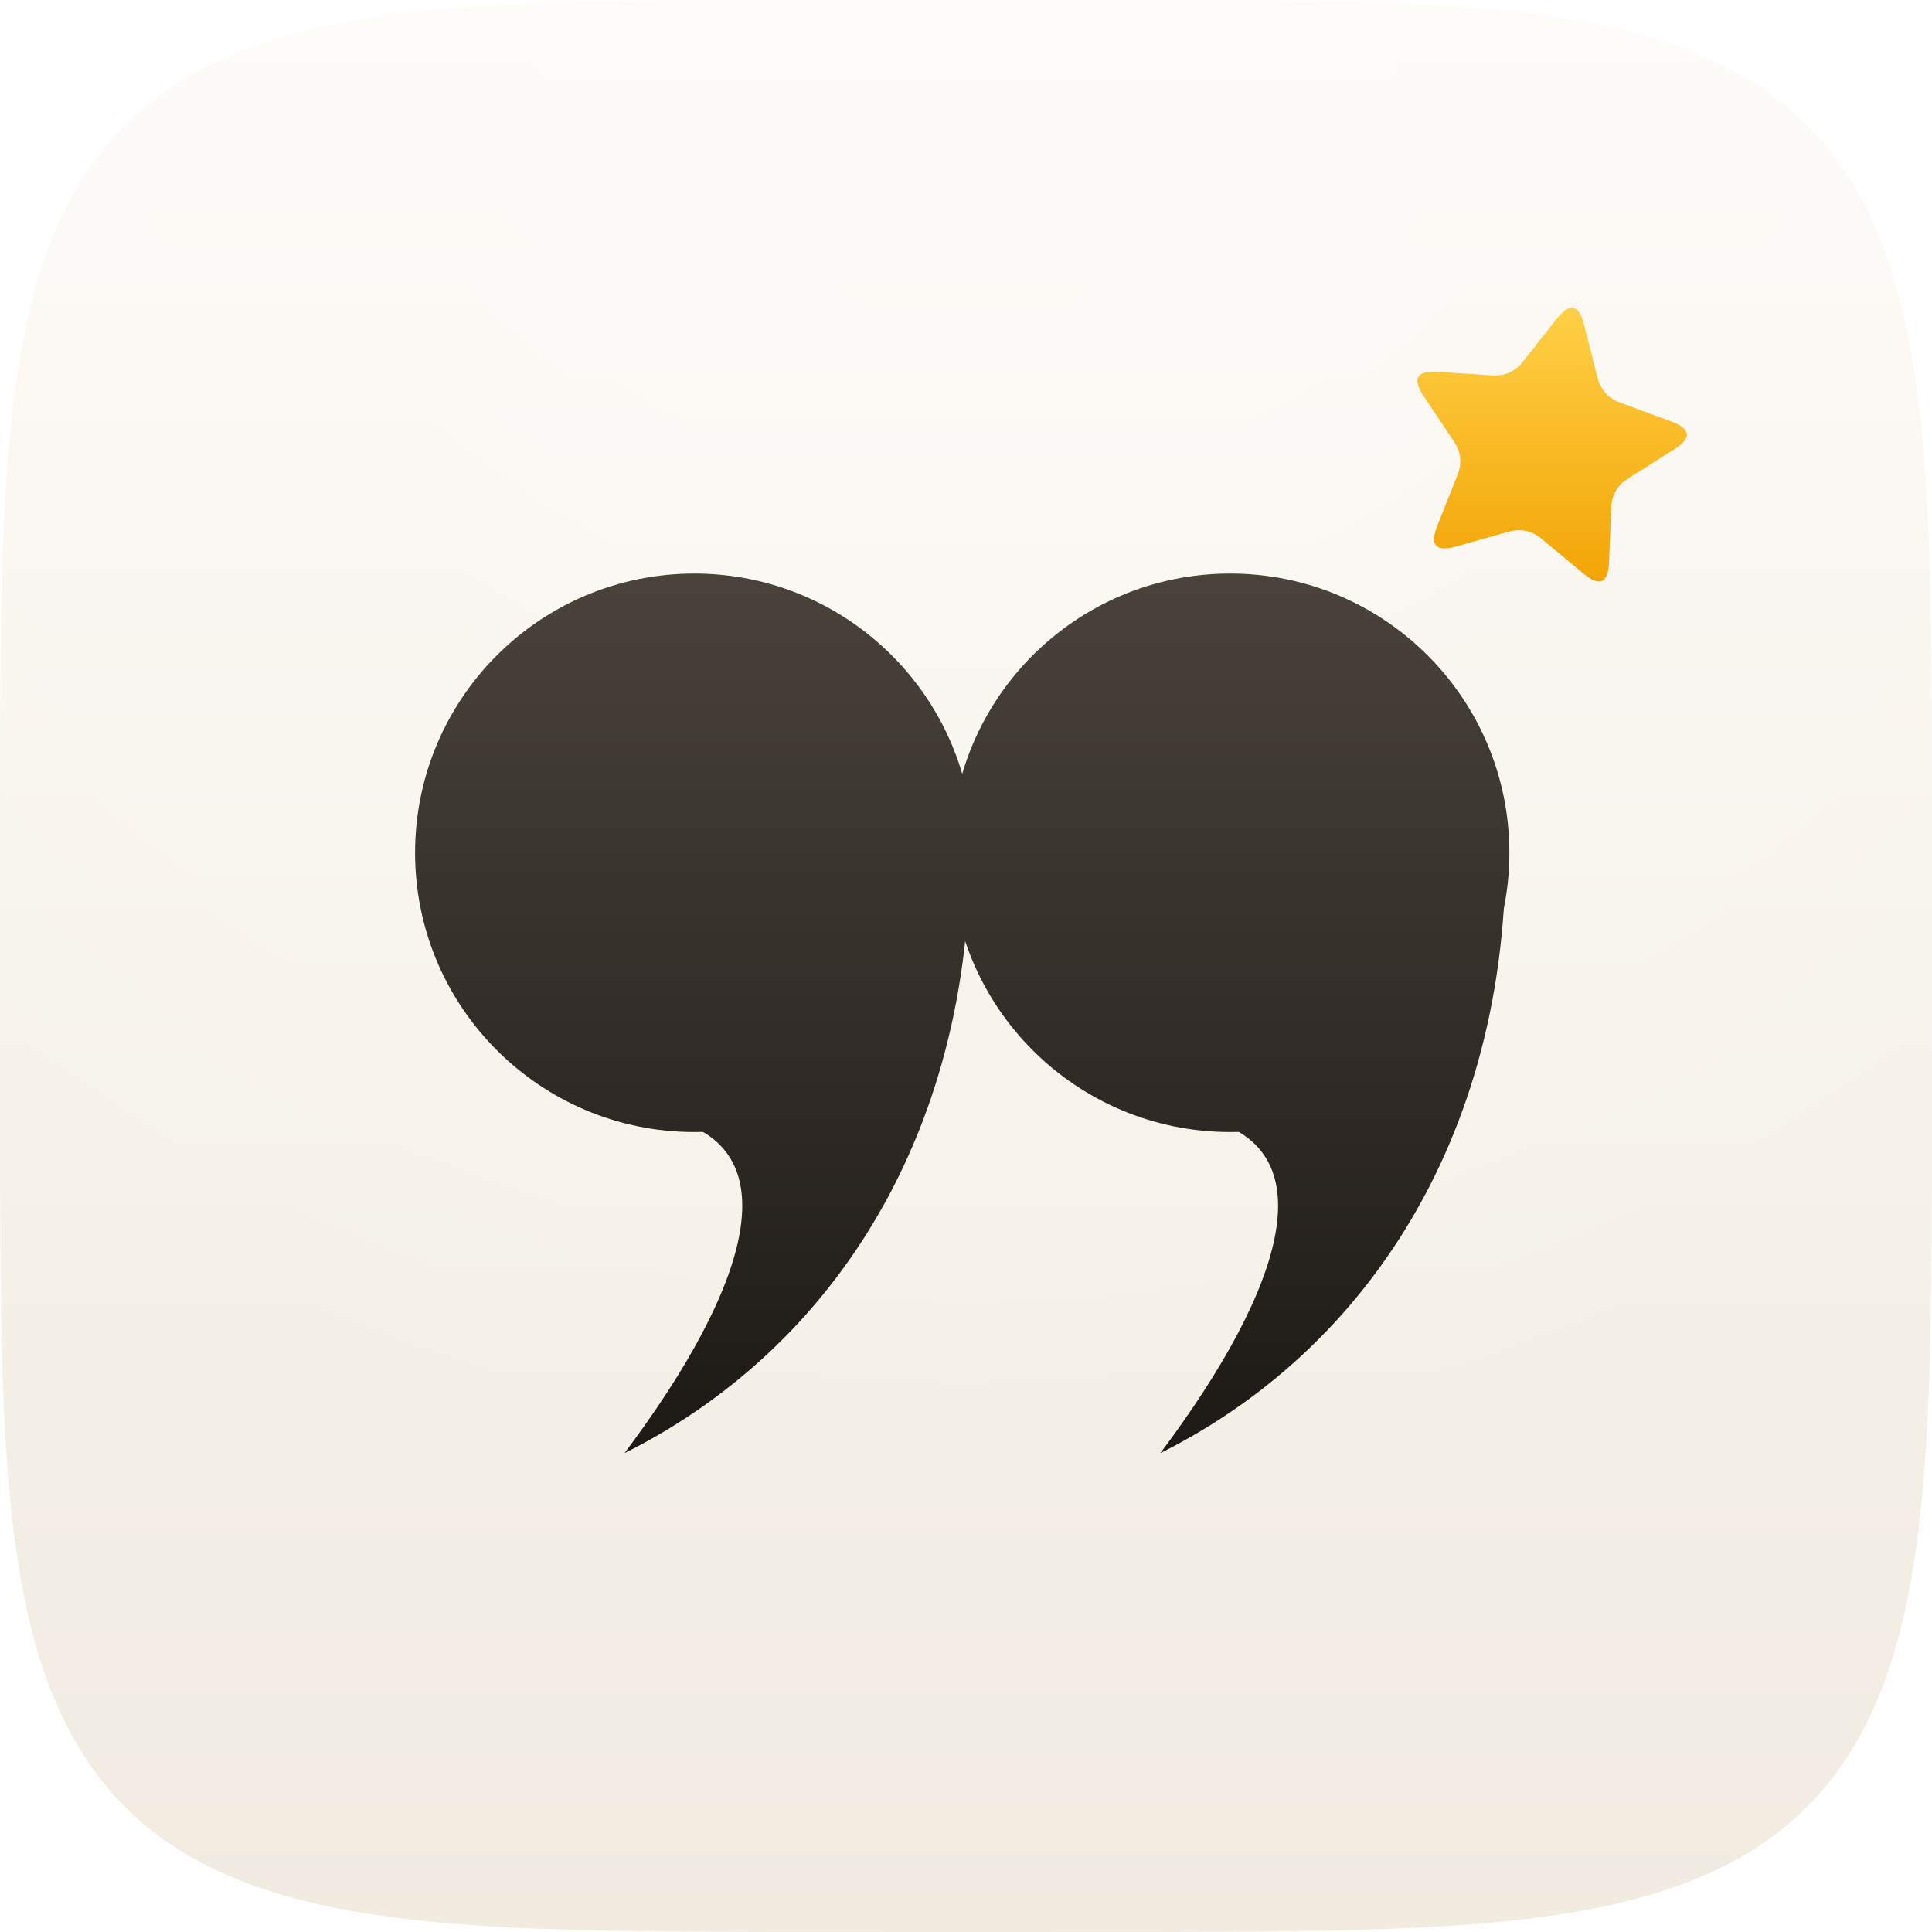
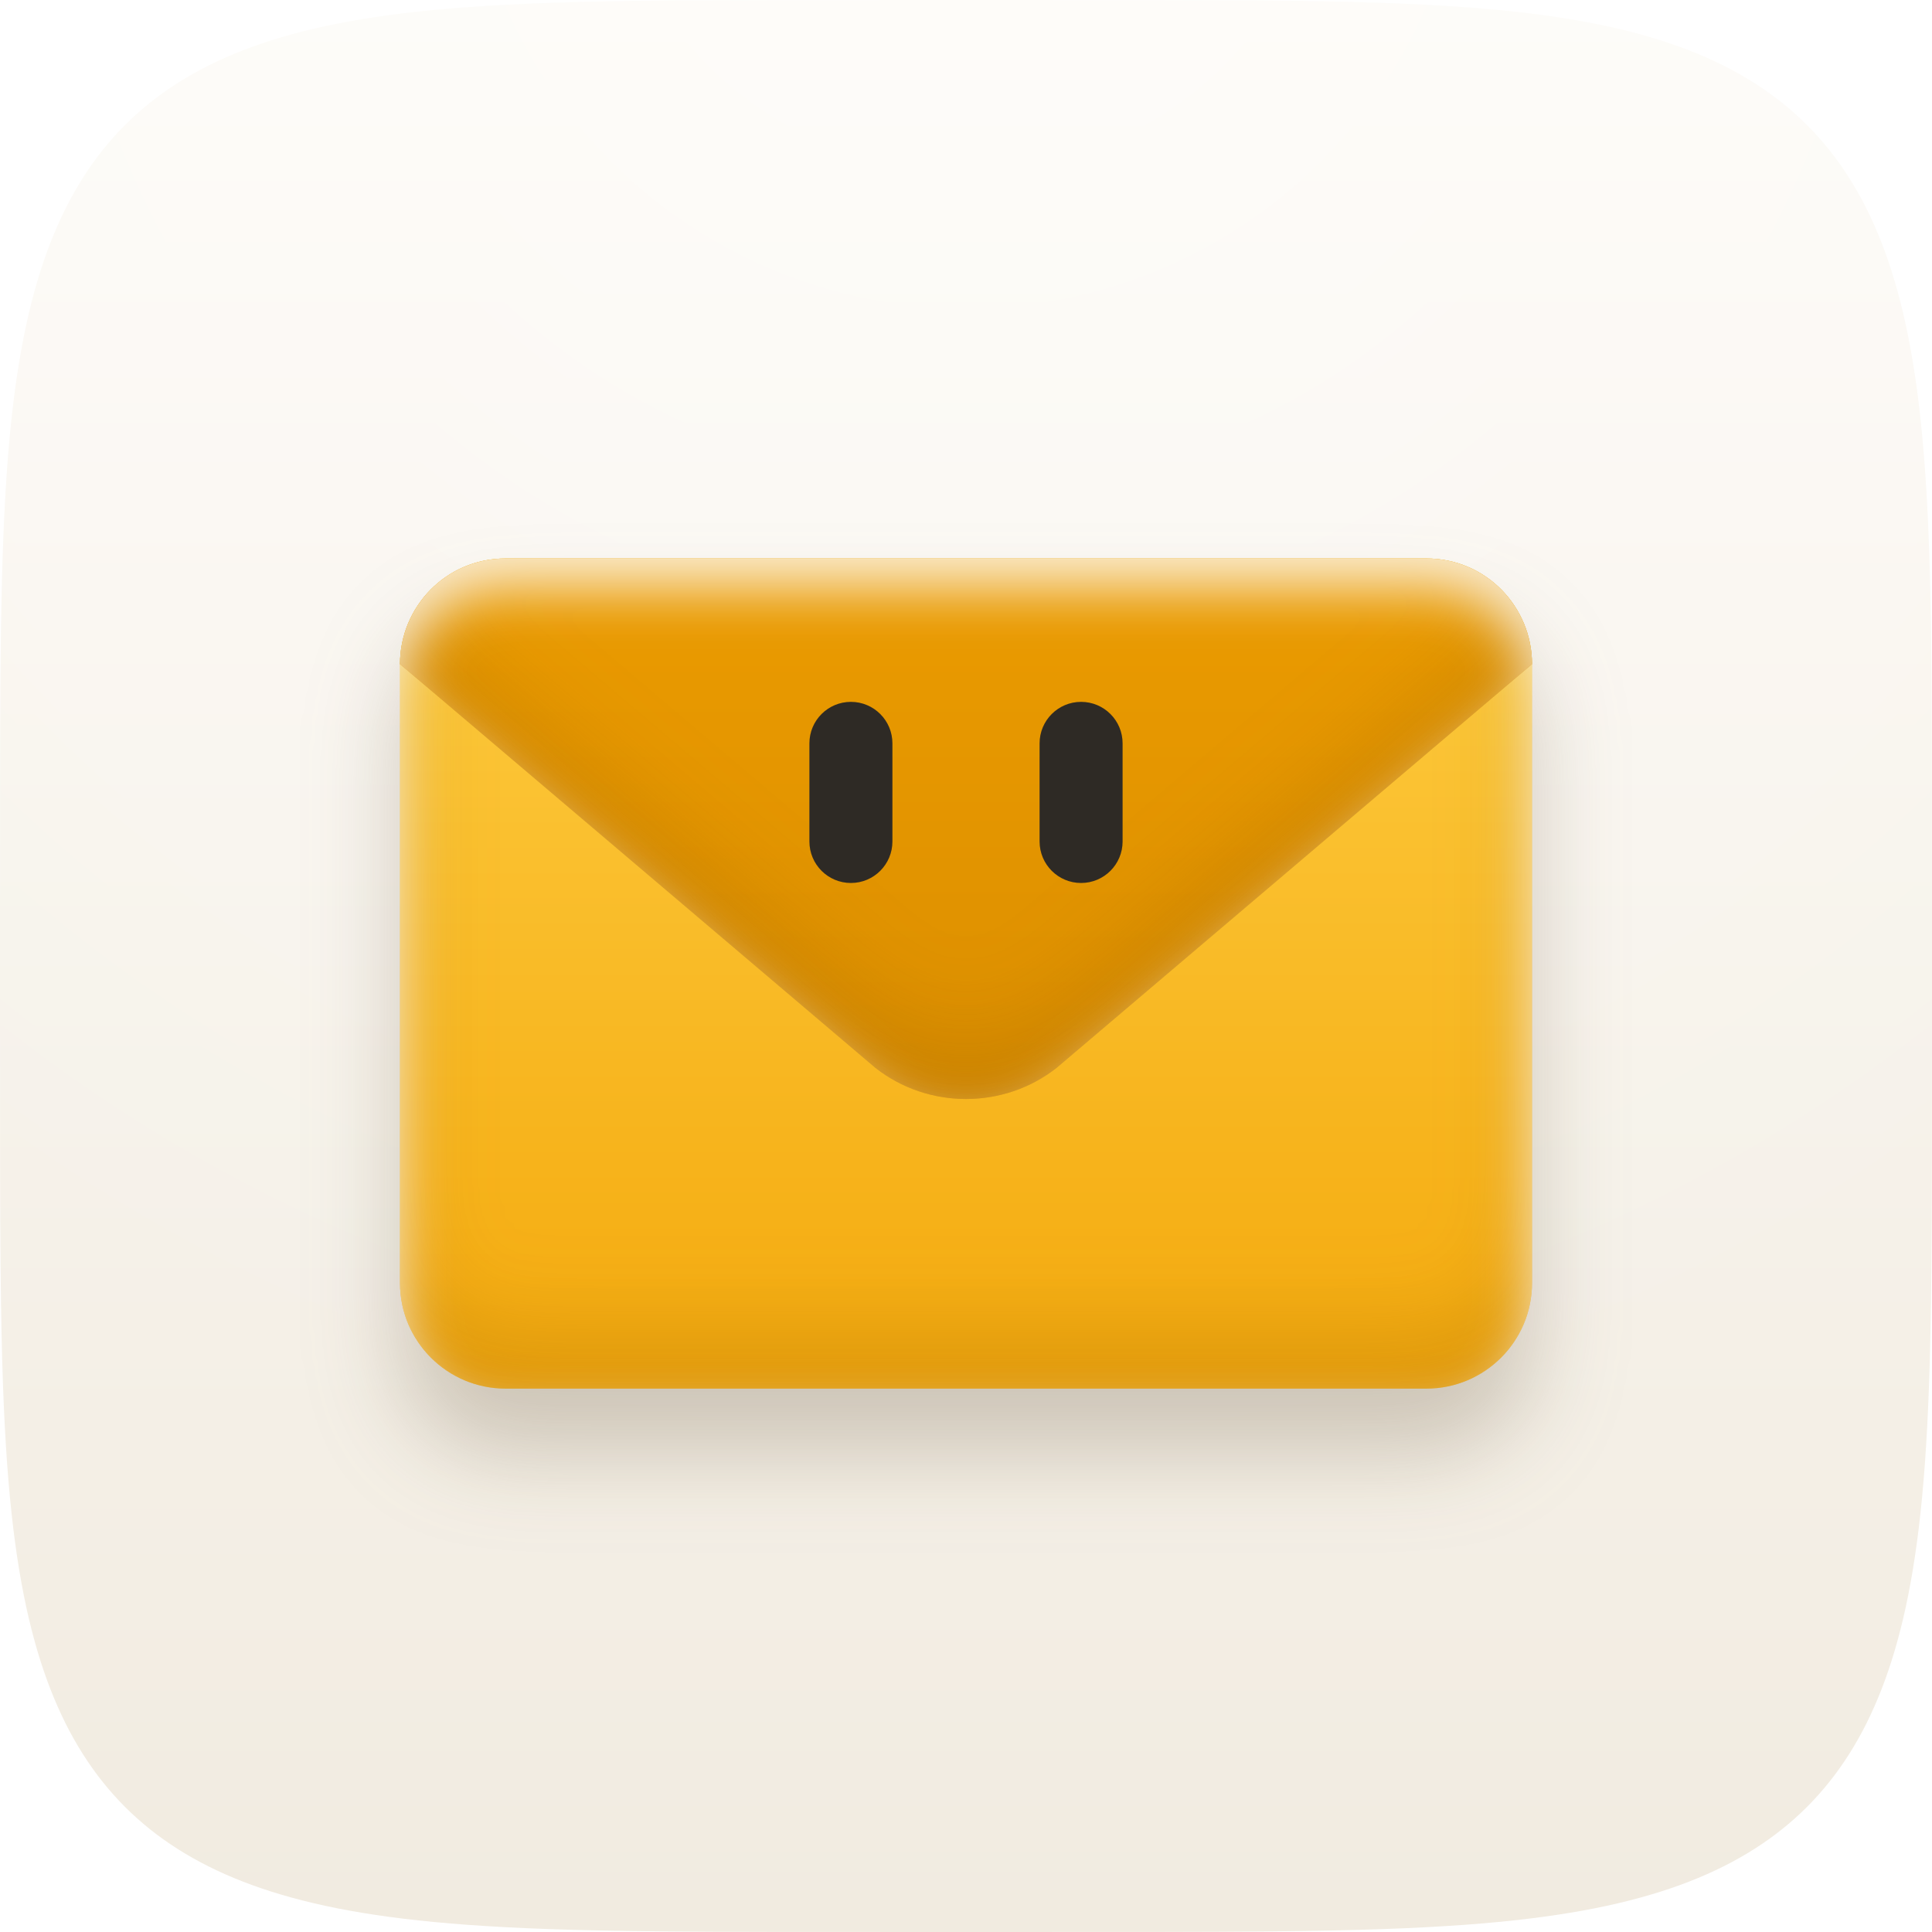
- <svg xmlns="http://www.w3.org/2000/svg" width="1024" height="1024" viewBox="0 0 1024 1024" role="img" aria-label="Get Some Proof, quote marks">
+ <svg xmlns="http://www.w3.org/2000/svg" width="1024" height="1024" viewBox="0 0 1024 1024" role="img" aria-label="Get Some Proof, envelope mascot">
  <defs>
    <clipPath id="squircle">
      <path d="M1024.00 512.00L1023.97 613.39L1023.88 645.78L1023.72 669.32L1023.50 688.48L1023.22 704.92L1022.88 719.47L1022.47 732.61L1022.00 744.64L1021.47 755.78L1020.87 766.18L1020.22 775.94L1019.49 785.16L1018.71 793.91L1017.86 802.23L1016.95 810.17L1015.97 817.78L1014.93 825.07L1013.83 832.08L1012.65 838.83L1011.42 845.34L1010.12 851.63L1008.75 857.70L1007.31 863.58L1005.81 869.27L1004.24 874.78L1002.61 880.13L1000.90 885.33L999.13 890.37L997.29 895.26L995.37 900.02L993.39 904.65L991.33 909.15L989.21 913.53L987.01 917.78L984.73 921.93L982.38 925.96L979.96 929.88L977.46 933.70L974.88 937.42L972.23 941.04L969.49 944.56L966.67 947.99L963.77 951.32L960.79 954.57L957.72 957.72L954.57 960.79L951.32 963.77L947.99 966.67L944.56 969.49L941.04 972.23L937.42 974.88L933.70 977.46L929.88 979.96L925.96 982.38L921.93 984.73L917.78 987.01L913.53 989.21L909.15 991.33L904.65 993.39L900.02 995.37L895.26 997.29L890.37 999.13L885.33 1000.90L880.13 1002.61L874.78 1004.24L869.27 1005.81L863.58 1007.31L857.70 1008.75L851.63 1010.12L845.34 1011.42L838.83 1012.65L832.08 1013.83L825.07 1014.93L817.78 1015.97L810.17 1016.95L802.23 1017.86L793.91 1018.71L785.16 1019.49L775.94 1020.22L766.18 1020.87L755.78 1021.47L744.64 1022.00L732.61 1022.47L719.47 1022.88L704.92 1023.22L688.48 1023.50L669.32 1023.72L645.78 1023.88L613.39 1023.97L512.00 1024.00L410.61 1023.97L378.22 1023.88L354.68 1023.72L335.52 1023.50L319.08 1023.22L304.53 1022.88L291.39 1022.47L279.36 1022.00L268.22 1021.47L257.82 1020.87L248.06 1020.22L238.84 1019.49L230.09 1018.71L221.77 1017.86L213.83 1016.95L206.22 1015.97L198.93 1014.93L191.92 1013.83L185.17 1012.65L178.66 1011.42L172.37 1010.12L166.30 1008.75L160.42 1007.31L154.73 1005.81L149.22 1004.24L143.87 1002.61L138.67 1000.90L133.63 999.13L128.74 997.29L123.98 995.37L119.35 993.39L114.85 991.33L110.47 989.21L106.22 987.01L102.07 984.73L98.04 982.38L94.12 979.96L90.30 977.46L86.58 974.88L82.96 972.23L79.44 969.49L76.01 966.67L72.68 963.77L69.43 960.79L66.28 957.72L63.21 954.57L60.23 951.32L57.33 947.99L54.51 944.56L51.77 941.04L49.12 937.42L46.54 933.70L44.04 929.88L41.62 925.96L39.27 921.93L36.99 917.78L34.79 913.53L32.67 909.15L30.61 904.65L28.63 900.02L26.71 895.26L24.87 890.37L23.10 885.33L21.39 880.13L19.76 874.78L18.19 869.27L16.69 863.58L15.25 857.70L13.88 851.63L12.58 845.34L11.35 838.83L10.17 832.08L9.07 825.07L8.03 817.78L7.05 810.17L6.14 802.23L5.29 793.91L4.51 785.16L3.78 775.94L3.13 766.18L2.53 755.78L2.00 744.64L1.53 732.61L1.12 719.47L0.78 704.92L0.50 688.48L0.28 669.32L0.12 645.78L0.03 613.39L0.00 512.00L0.03 410.61L0.12 378.22L0.28 354.68L0.50 335.52L0.78 319.08L1.12 304.53L1.53 291.39L2.00 279.36L2.53 268.22L3.13 257.82L3.78 248.06L4.51 238.84L5.29 230.09L6.14 221.77L7.05 213.83L8.03 206.22L9.07 198.93L10.17 191.92L11.35 185.17L12.58 178.66L13.88 172.37L15.25 166.30L16.69 160.42L18.19 154.73L19.76 149.22L21.39 143.87L23.10 138.67L24.87 133.63L26.71 128.74L28.63 123.98L30.61 119.35L32.67 114.85L34.79 110.47L36.99 106.22L39.27 102.07L41.62 98.04L44.04 94.12L46.54 90.30L49.12 86.58L51.77 82.96L54.51 79.44L57.33 76.01L60.23 72.68L63.21 69.43L66.28 66.28L69.43 63.21L72.68 60.23L76.01 57.33L79.44 54.51L82.96 51.77L86.58 49.12L90.30 46.54L94.12 44.04L98.04 41.62L102.07 39.27L106.22 36.99L110.47 34.79L114.85 32.67L119.35 30.61L123.98 28.63L128.74 26.71L133.63 24.87L138.67 23.10L143.87 21.39L149.22 19.76L154.73 18.19L160.42 16.69L166.30 15.25L172.37 13.88L178.66 12.58L185.17 11.35L191.92 10.17L198.93 9.07L206.22 8.03L213.83 7.05L221.77 6.14L230.09 5.29L238.84 4.51L248.06 3.78L257.82 3.13L268.22 2.53L279.36 2.00L291.39 1.53L304.53 1.12L319.08 0.78L335.52 0.50L354.68 0.28L378.22 0.12L410.61 0.03L512.00 0.00L613.39 0.03L645.78 0.12L669.32 0.28L688.48 0.50L704.92 0.78L719.47 1.12L732.61 1.53L744.64 2.00L755.78 2.53L766.18 3.13L775.94 3.78L785.16 4.51L793.91 5.29L802.23 6.14L810.17 7.05L817.78 8.03L825.07 9.07L832.08 10.17L838.83 11.35L845.34 12.58L851.63 13.88L857.70 15.25L863.58 16.69L869.27 18.19L874.78 19.76L880.13 21.39L885.33 23.10L890.37 24.87L895.26 26.71L900.02 28.63L904.65 30.61L909.15 32.67L913.53 34.79L917.78 36.99L921.93 39.27L925.96 41.62L929.88 44.04L933.70 46.54L937.42 49.12L941.04 51.77L944.56 54.51L947.99 57.33L951.32 60.23L954.57 63.21L957.72 66.28L960.79 69.43L963.77 72.68L966.67 76.01L969.49 79.44L972.23 82.96L974.88 86.58L977.46 90.30L979.96 94.12L982.38 98.04L984.73 102.07L987.01 106.22L989.21 110.47L991.33 114.85L993.39 119.35L995.37 123.98L997.29 128.74L999.13 133.63L1000.90 138.67L1002.61 143.87L1004.24 149.22L1005.81 154.73L1007.31 160.42L1008.75 166.30L1010.12 172.37L1011.42 178.66L1012.65 185.17L1013.83 191.92L1014.93 198.93L1015.97 206.22L1016.95 213.83L1017.86 221.77L1018.71 230.09L1019.49 238.84L1020.22 248.06L1020.87 257.82L1021.47 268.22L1022.00 279.36L1022.47 291.39L1022.88 304.53L1023.22 319.08L1023.50 335.52L1023.72 354.68L1023.88 378.22L1023.97 410.61Z" />
    </clipPath>
+     <filter id="glintBlur" x="-50%" y="-50%" width="200%" height="200%">
+       <feGaussianBlur stdDeviation="10" />
+     </filter>
    <linearGradient id="bg" gradientUnits="userSpaceOnUse" x1="0" y1="0" x2="0" y2="1024">
      <stop offset="0" stop-color="#FDFBF7" />
      <stop offset="1" stop-color="#F1EBE0" />
    </linearGradient>
    <radialGradient id="bgLight" gradientUnits="userSpaceOnUse" cx="512" cy="-102.4" r="921.6">
      <stop offset="0" stop-color="#FFFFFF" stop-opacity="0.35" />
      <stop offset="1" stop-color="#FFFFFF" stop-opacity="0" />
    </radialGradient>
-     <linearGradient id="body" gradientUnits="userSpaceOnUse" x1="0" y1="300" x2="0" y2="780">
-       <stop offset="0" stop-color="#4A433C" />
-       <stop offset="1" stop-color="#1B1815" />
-     </linearGradient>
-     <linearGradient id="starFill" gradientUnits="userSpaceOnUse" x1="0" y1="154" x2="0" y2="322">
+     <linearGradient id="body" gradientUnits="userSpaceOnUse" x1="0" y1="200" x2="0" y2="860">
      <stop offset="0" stop-color="#FFD24A" />
      <stop offset="1" stop-color="#F2A100" />
    </linearGradient>
+     <linearGradient id="bodyDark" gradientUnits="userSpaceOnUse" x1="0" y1="150" x2="0" y2="700">
+       <stop offset="0" stop-color="#F2A100" />
+       <stop offset="1" stop-color="#D68A00" />
+     </linearGradient>
+     <filter id="plastic" x="-25%" y="-25%" width="150%" height="150%" color-interpolation-filters="sRGB">
+       <feOffset in="SourceAlpha" dy="16" result="rimOff" />
+       <feGaussianBlur in="rimOff" stdDeviation="14.4" result="rimBlur" />
+       <feComposite in="SourceAlpha" in2="rimBlur" operator="out" result="rimBand" />
+       <feFlood flood-color="#FFFFFF" flood-opacity="0.8" result="rimFill" />
+       <feComposite in="rimFill" in2="rimBand" operator="in" result="rimLit" />
+       <feOffset in="SourceAlpha" dy="-28" result="shadeOff" />
+       <feGaussianBlur in="shadeOff" stdDeviation="25.2" result="shadeBlur" />
+       <feComposite in="SourceAlpha" in2="shadeBlur" operator="out" result="shadeBand" />
+       <feFlood flood-color="#8F5A00" flood-opacity="0.24" result="shadeFill" />
+       <feComposite in="shadeFill" in2="shadeBand" operator="in" result="shaded" />
+       <feMerge>
+         <feMergeNode in="SourceGraphic" />
+         <feMergeNode in="shaded" />
+         <feMergeNode in="rimLit" />
+       </feMerge>
+     </filter>
+     <filter id="shadow" x="-30%" y="-30%" width="160%" height="170%" color-interpolation-filters="sRGB">
+       <feGaussianBlur in="SourceAlpha" stdDeviation="24" result="b" />
+       <feOffset in="b" dy="34" result="o" />
+       <feFlood flood-color="#7A6A54" flood-opacity="0.32" />
+       <feComposite in2="o" operator="in" />
+     </filter>
  </defs>
  <g clip-path="url(#squircle)">
    <rect width="1024" height="1024" fill="url(#bg)" />
    <rect width="1024" height="1024" fill="url(#bgLight)" />
-     <g>
-       <path d="M220 452a148 148 0 1 0 296 0a148 148 0 1 0 -296 0Z" fill="url(#body)" />
-       <path d="M513.04 422.4C523.4 585.2 449.4 711 331 770.2C397.6 681.4 419.8 607.4 353.2 592.6Z" fill="url(#body)" />
-       <path d="M504 452a148 148 0 1 0 296 0a148 148 0 1 0 -296 0Z" fill="url(#body)" />
-       <path d="M797.04 422.4C807.4 585.2 733.4 711 615 770.2C681.6 681.4 703.8 607.4 637.2 592.6Z" fill="url(#body)" />
+     <g filter="url(#shadow)">
+       <path d="M268 296H756A56 56 0 0 1 812 352V680A56 56 0 0 1 756 736H268A56 56 0 0 1 212 680V352A56 56 0 0 1 268 296Z" />
    </g>
-     <g>
-       <path d="M825.06 169.03Q835.46 155.84 839.6 172.12L846.73 200.13Q849.21 209.9 858.67 213.39L885.78 223.4Q901.54 229.22 887.33 238.19L862.9 253.62Q854.37 259 853.97 269.07L852.83 297.95Q852.17 314.74 839.25 304L817.02 285.53Q809.27 279.08 799.57 281.82L771.75 289.65Q755.58 294.21 761.8 278.6L772.5 251.75Q776.23 242.39 770.63 234.01L754.58 209.97Q745.25 196 762.02 197.09L790.86 198.97Q800.92 199.63 807.16 191.72Z" fill="url(#starFill)" />
+     <g filter="url(#plastic)">
+       <path d="M268 296H756A56 56 0 0 1 812 352V680A56 56 0 0 1 756 736H268A56 56 0 0 1 212 680V352A56 56 0 0 1 268 296Z" fill="url(#body)" />
    </g>
+     <g filter="url(#plastic)">
+       <path d="M212 352C212 322 236 296 268 296H756C788 296 812 322 812 352L560 566C532 588 492 588 464 566Z" fill="url(#bodyDark)" />
+     </g>
+     <path d="M451 372H451A22 22 0 0 1 473 394V446A22 22 0 0 1 451 468H451A22 22 0 0 1 429 446V394A22 22 0 0 1 451 372ZM573 372H573A22 22 0 0 1 595 394V446A22 22 0 0 1 573 468H573A22 22 0 0 1 551 446V394A22 22 0 0 1 573 372Z" fill="#2E2A25" />
  </g>
</svg>
